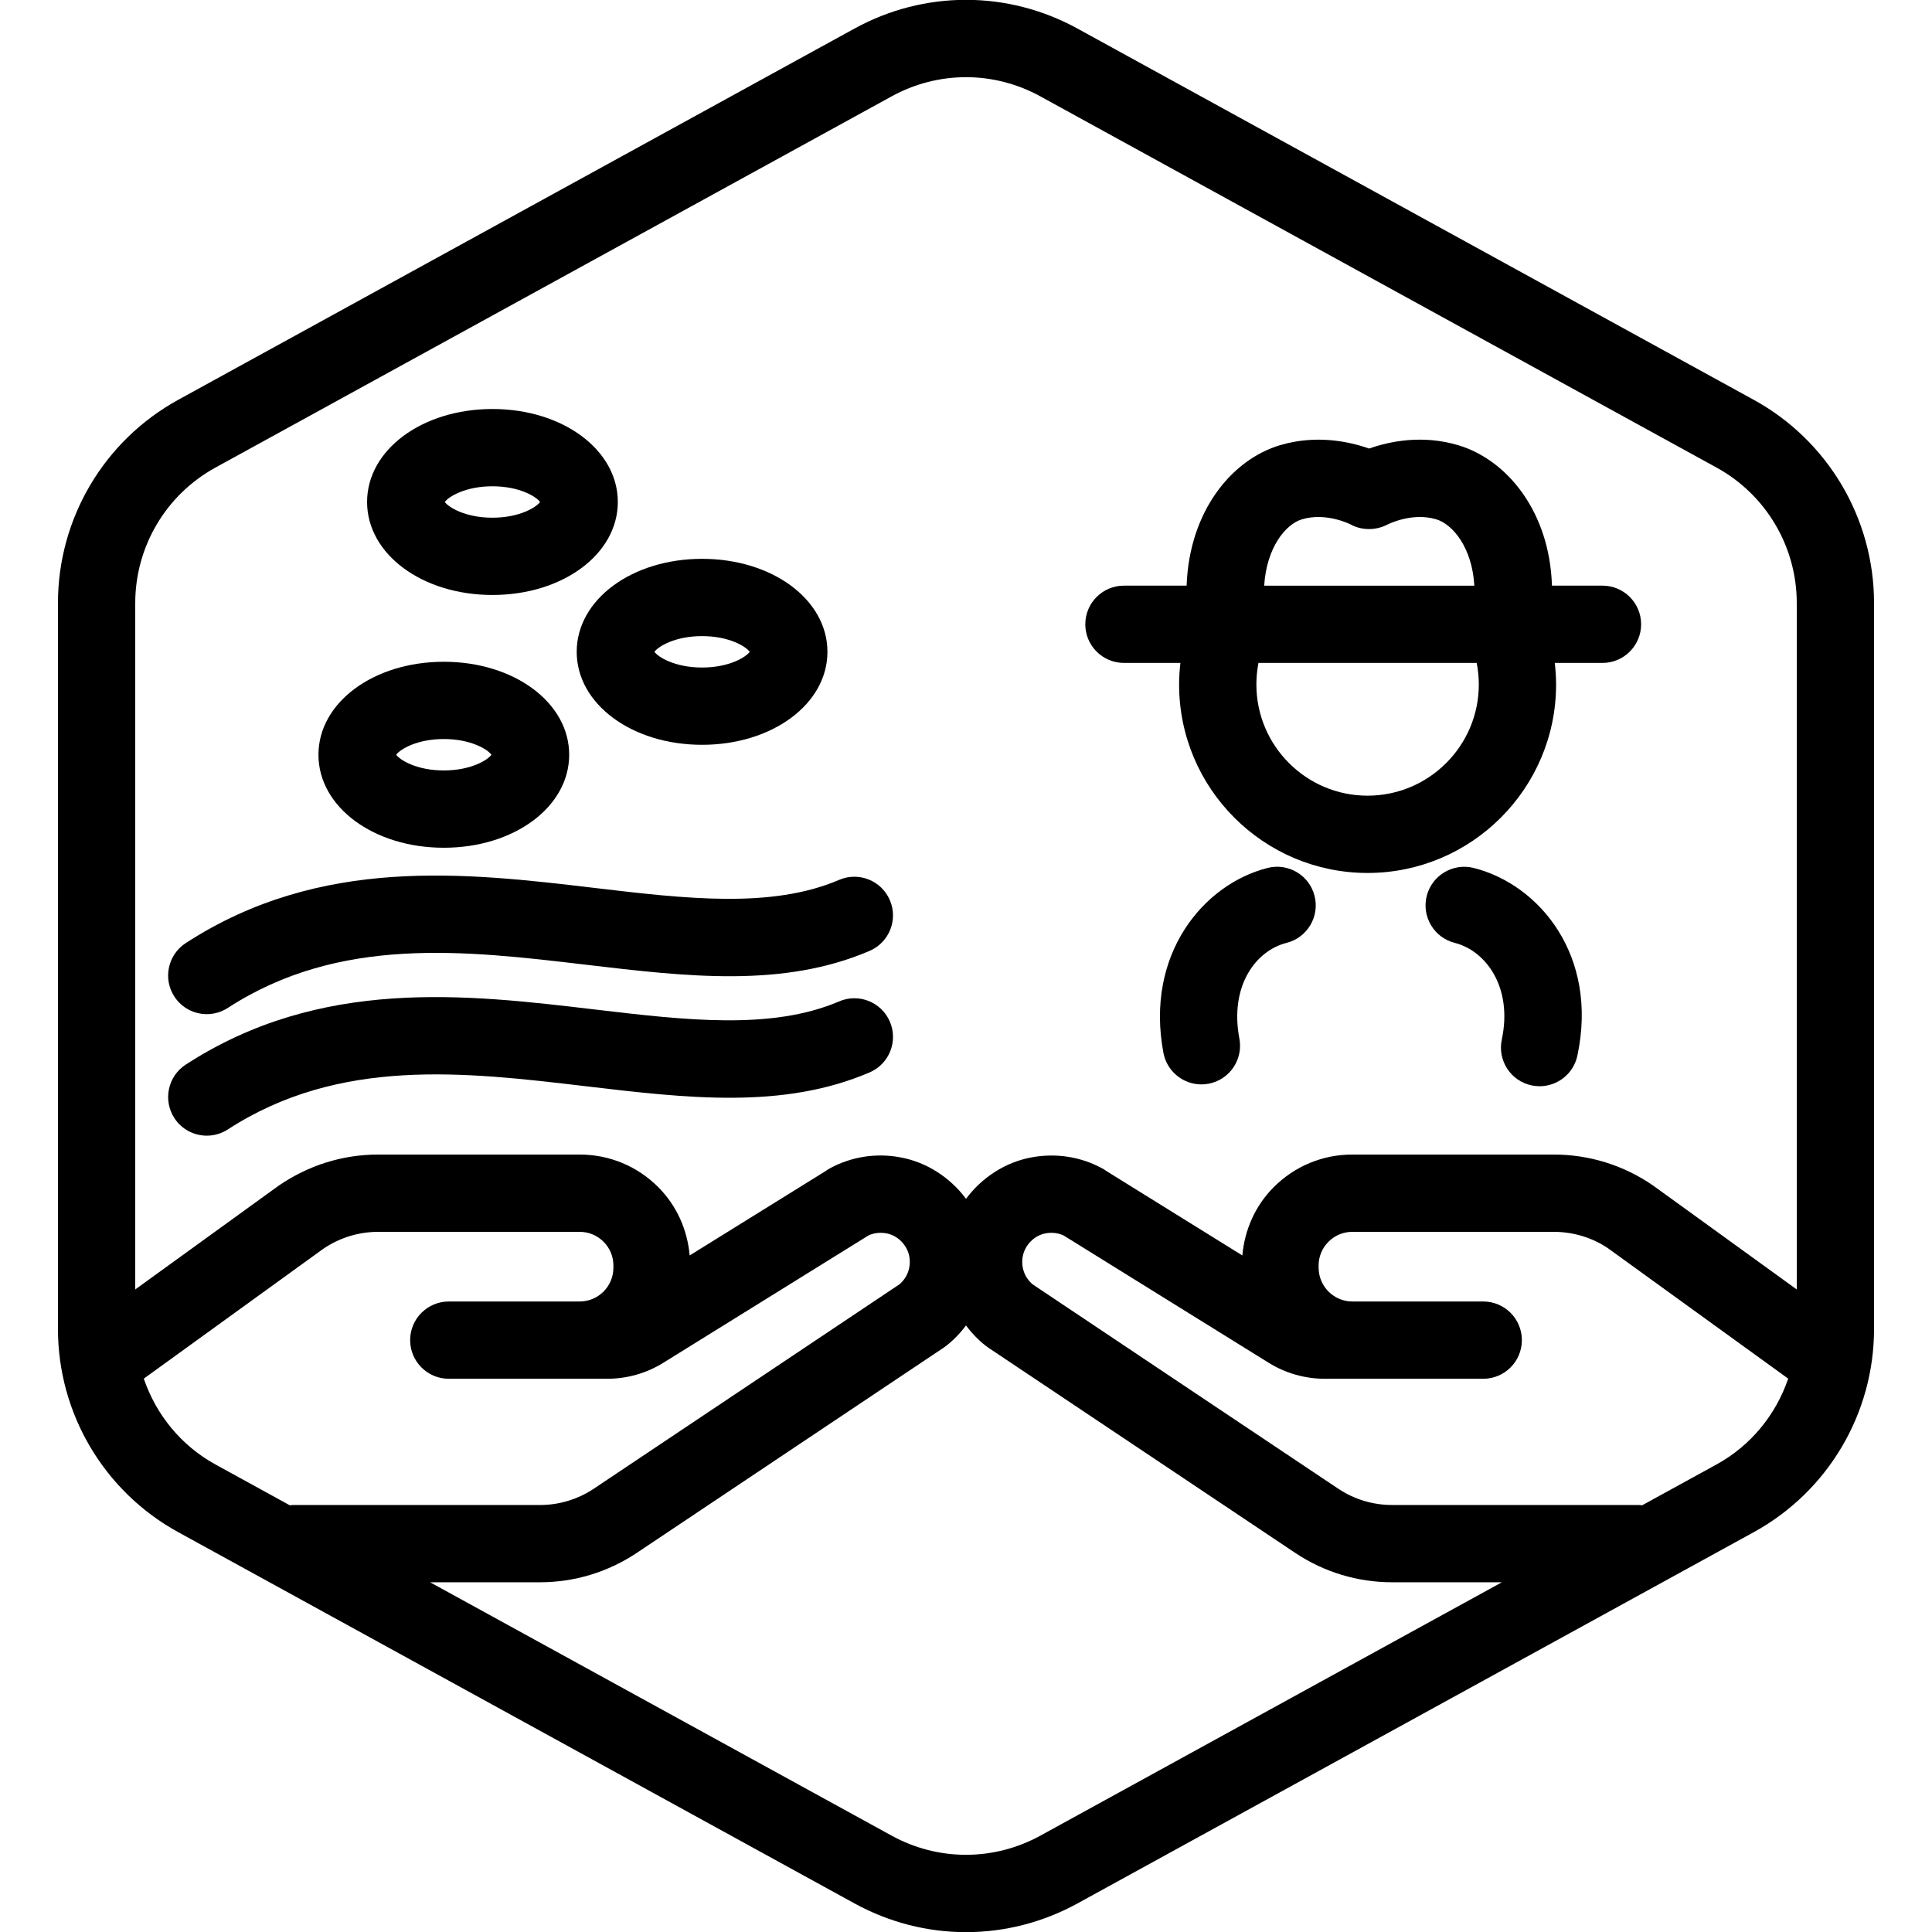
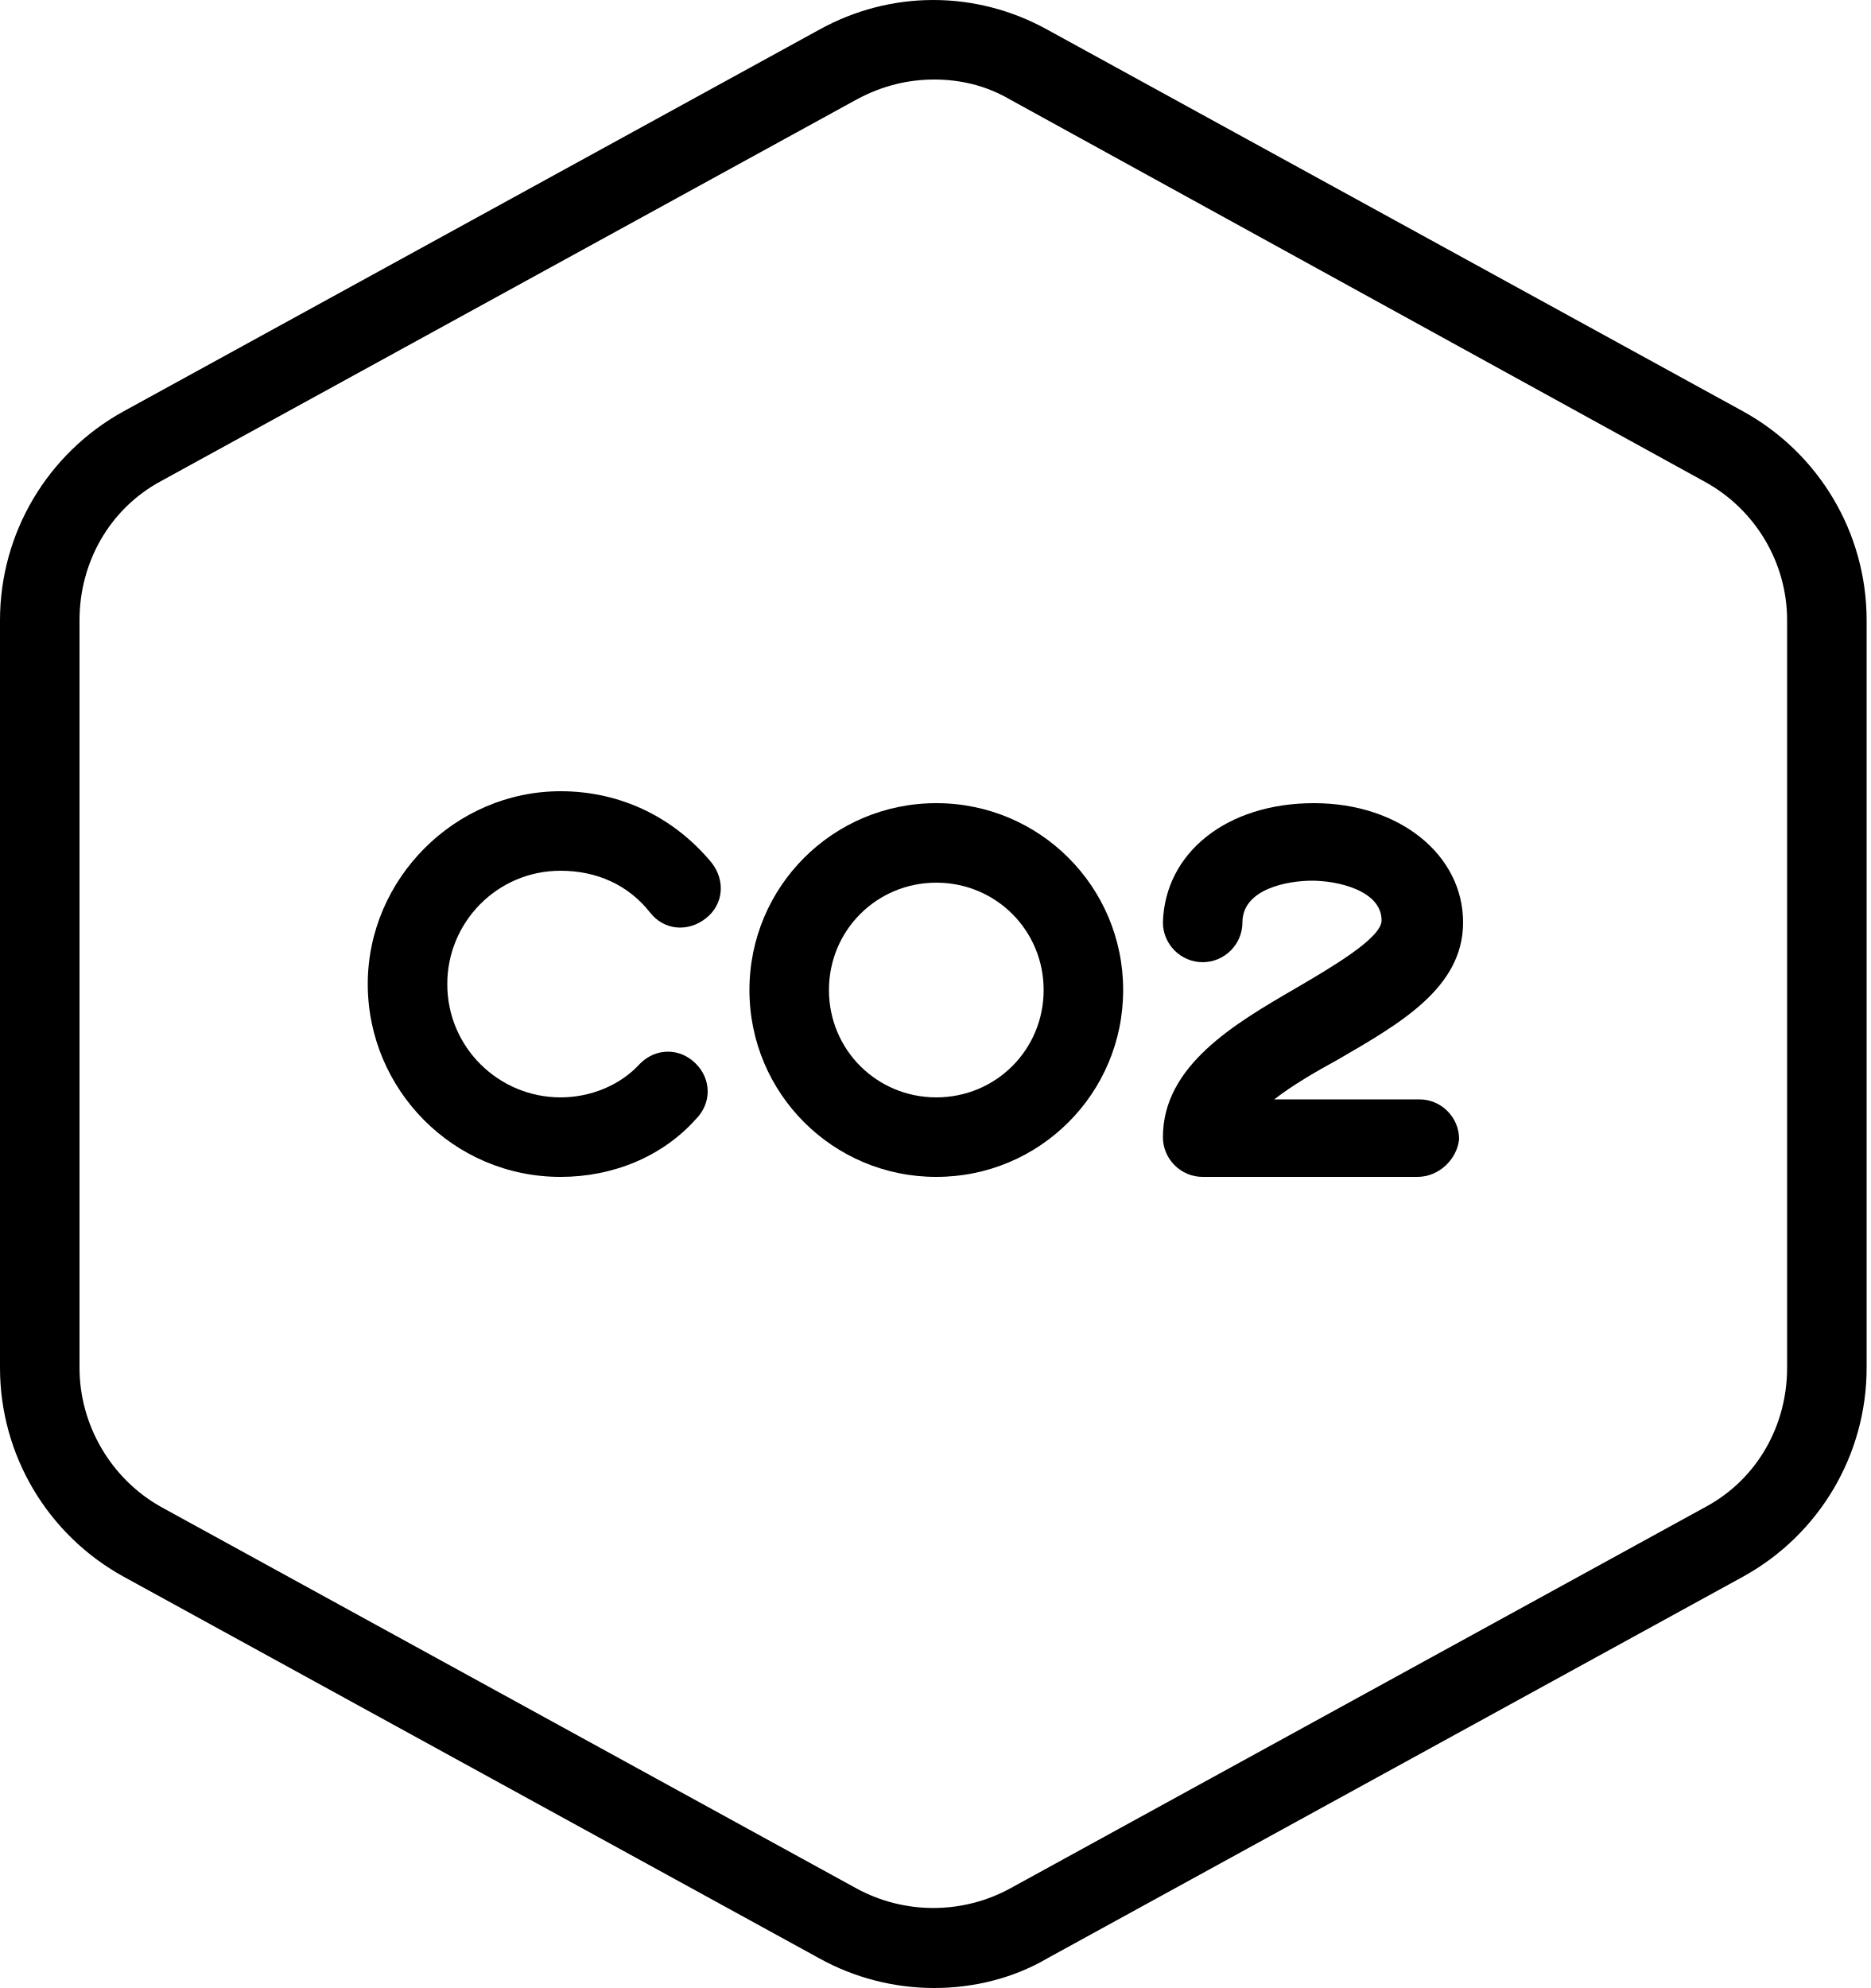
- <svg xmlns="http://www.w3.org/2000/svg" version="1.1" id="Your_Icon" x="0px" y="0px" viewBox="0 0 100 100" xml:space="preserve">
-   <g>
-     <path d="M90.774,20.695L55.773,1.48c-3.616-1.985-7.934-1.984-11.548,0l-35,19.214C5.385,22.803,3,26.833,3,31.214v37.572   c0,4.381,2.386,8.412,6.226,10.519l35,19.214c1.808,0.993,3.792,1.489,5.775,1.489c1.982,0,3.966-0.496,5.774-1.489l34.999-19.214   C94.614,77.198,97,73.167,97,68.786V31.214C97,26.834,94.614,22.803,90.774,20.695z M11.15,24.202l35-19.214   c1.205-0.662,2.527-0.993,3.85-0.993c1.321,0,2.644,0.331,3.849,0.993l35,19.214C91.409,25.607,93,28.294,93,31.214v35.528   l-7.455-5.393c-1.515-1.04-3.287-1.59-5.126-1.59H69.997c-1.539,0-2.984,0.601-4.071,1.69c-0.954,0.958-1.501,2.197-1.623,3.532   l-7.028-4.363c-0.077-0.057-0.158-0.108-0.245-0.154c-1.104-0.593-2.354-0.786-3.607-0.565c-1.386,0.249-2.602,1.05-3.422,2.152   c-0.82-1.102-2.036-1.903-3.424-2.152c-1.251-0.226-2.502-0.028-3.606,0.565c-0.085,0.045-0.166,0.097-0.242,0.153l-7.031,4.364   c-0.121-1.331-0.669-2.573-1.624-3.532c-1.086-1.09-2.532-1.69-4.071-1.69H19.581c-1.84,0-3.612,0.55-5.167,1.618L7,66.742V31.214   C7,28.294,8.59,25.607,11.15,24.202z M7.443,71.358l9.277-6.711c0.845-0.58,1.834-0.887,2.862-0.887h10.422   c0.468,0,0.907,0.183,1.237,0.514c0.33,0.331,0.511,0.771,0.509,1.229l-0.001,0.125c-0.003,0.958-0.787,1.737-1.746,1.737h-6.774   c-1.104,0-2,0.896-2,2s0.896,2,2,2h8.198c1.03,0,2.036-0.286,2.907-0.828l10.627-6.596c0.214-0.096,0.527-0.173,0.914-0.104   c0.602,0.107,1.105,0.628,1.197,1.237c0.082,0.541-0.113,1.062-0.521,1.405L30.727,77.06c-0.827,0.549-1.789,0.839-2.781,0.839   H15.159c-0.053,0-0.103,0.012-0.156,0.016l-3.853-2.115C9.371,74.822,8.077,73.221,7.443,71.358z M53.849,95.013   c-2.411,1.322-5.289,1.322-7.698,0L22.261,81.898h5.685c1.782,0,3.508-0.521,4.999-1.511l15.899-10.632   c0.04-0.026,0.079-0.055,0.117-0.084c0.398-0.31,0.746-0.671,1.039-1.067c0.293,0.396,0.64,0.756,1.037,1.066   c0.038,0.03,0.077,0.059,0.118,0.085l15.906,10.636c1.484,0.986,3.211,1.507,4.992,1.507h5.684L53.849,95.013z M88.849,75.799   l-3.853,2.115c-0.052-0.004-0.102-0.016-0.155-0.016H72.054c-0.992,0-1.953-0.29-2.775-0.835L53.451,66.479   c-0.409-0.343-0.604-0.864-0.521-1.406c0.092-0.608,0.596-1.129,1.195-1.236c0.387-0.07,0.702,0.01,0.917,0.104l10.625,6.596   c0.872,0.542,1.878,0.828,2.907,0.828h8.198c1.104,0,2-0.896,2-2s-0.896-2-2-2h-6.774c-0.959,0-1.742-0.779-1.746-1.746   l-0.001-0.107c-0.002-0.467,0.179-0.907,0.509-1.238s0.77-0.514,1.237-0.514h10.422c1.027,0,2.017,0.307,2.822,0.858l9.316,6.739   C91.923,73.22,90.628,74.822,88.849,75.799z" />
-     <path d="M58.175,34.313h2.923c-0.042,0.368-0.068,0.739-0.068,1.115c0,5.38,4.375,9.756,9.753,9.756c5.382,0,9.76-4.376,9.76-9.756   c0-0.375-0.026-0.746-0.068-1.115h2.469c1.104,0,2-0.896,2-2s-0.896-2-2-2h-2.615c-0.122-3.852-2.34-6.511-4.831-7.263   c-1.887-0.571-3.604-0.196-4.633,0.167c-1.028-0.363-2.746-0.736-4.633-0.167c-2.478,0.748-4.675,3.403-4.813,7.263h-3.244   c-1.104,0-2,0.896-2,2S57.07,34.313,58.175,34.313z M76.543,35.428c0,3.174-2.584,5.756-5.76,5.756   c-3.172,0-5.753-2.583-5.753-5.756c0-0.379,0.038-0.751,0.108-1.115h11.295C76.505,34.678,76.543,35.05,76.543,35.428z    M67.388,26.88c1.258-0.378,2.505,0.259,2.506,0.259c0.589,0.327,1.323,0.324,1.922,0.011c0.013-0.006,1.264-0.65,2.525-0.27   c0.859,0.259,1.856,1.465,1.971,3.434H65.434C65.558,28.34,66.537,27.137,67.388,26.88z" />
-     <path d="M65.613,44.924c-3.333,0.842-6.355,4.485-5.393,9.576c0.182,0.959,1.021,1.628,1.963,1.628   c0.123,0,0.248-0.011,0.374-0.035c1.085-0.205,1.798-1.251,1.593-2.337c-0.514-2.717,0.84-4.549,2.443-4.953   c1.07-0.271,1.72-1.358,1.449-2.43C67.771,45.301,66.682,44.654,65.613,44.924z" />
-     <path d="M76.276,44.924c-1.067-0.266-2.157,0.379-2.429,1.45c-0.27,1.071,0.379,2.158,1.45,2.429   c1.61,0.406,3.012,2.298,2.436,5.003c-0.23,1.081,0.459,2.143,1.539,2.373c0.141,0.03,0.281,0.044,0.419,0.044   c0.924,0,1.754-0.644,1.954-1.583C82.743,49.486,79.698,45.788,76.276,44.924z" />
-     <path d="M10.704,58.782c0.373,0,0.75-0.104,1.087-0.322c5.772-3.745,12.251-2.979,18.518-2.238   c5.256,0.623,10.217,1.208,14.701-0.714c1.015-0.435,1.485-1.61,1.05-2.626c-0.435-1.015-1.612-1.487-2.626-1.05   c-3.501,1.499-7.947,0.974-12.654,0.418c-6.648-0.788-14.181-1.678-21.166,2.854c-0.926,0.602-1.19,1.84-0.589,2.767   C9.407,58.461,10.049,58.782,10.704,58.782z" />
-     <path d="M10.704,52.492c0.373,0,0.75-0.104,1.087-0.322c5.772-3.745,12.252-2.979,18.519-2.238   c5.254,0.621,10.216,1.209,14.699-0.714c1.015-0.435,1.486-1.61,1.05-2.626c-0.435-1.015-1.612-1.486-2.625-1.05   c-3.501,1.501-7.947,0.975-12.654,0.418c-6.647-0.787-14.181-1.679-21.167,2.855c-0.926,0.602-1.19,1.84-0.589,2.767   C9.407,52.171,10.049,52.492,10.704,52.492z" />
-     <path d="M22.972,43.879c3.639,0,6.489-2.114,6.489-4.813c0-2.699-2.85-4.813-6.489-4.813s-6.489,2.114-6.489,4.813   C16.483,41.765,19.333,43.879,22.972,43.879z M22.972,38.252c1.403,0,2.271,0.539,2.465,0.813   c-0.194,0.274-1.062,0.813-2.465,0.813c-1.404,0-2.271-0.539-2.466-0.813C20.701,38.792,21.568,38.252,22.972,38.252z" />
-     <path d="M29.85,33.738c0,2.699,2.851,4.813,6.489,4.813s6.489-2.114,6.489-4.813c0-2.699-2.851-4.813-6.489-4.813   S29.85,31.04,29.85,33.738z M36.339,32.925c1.403,0,2.271,0.539,2.466,0.813c-0.194,0.274-1.062,0.813-2.466,0.813   c-1.404,0-2.271-0.539-2.466-0.813C34.067,33.464,34.935,32.925,36.339,32.925z" />
-     <path d="M25.489,30.796c3.639,0,6.489-2.114,6.489-4.813c0-2.699-2.85-4.813-6.489-4.813S19,23.284,19,25.983   C19,28.682,21.85,30.796,25.489,30.796z M25.489,25.17c1.403,0,2.271,0.539,2.465,0.813c-0.194,0.274-1.062,0.813-2.465,0.813   c-1.404,0-2.271-0.539-2.466-0.813C23.217,25.709,24.085,25.17,25.489,25.17z" />
+ <svg xmlns="http://www.w3.org/2000/svg" version="1.1" id="Layer_1" x="0px" y="0px" viewBox="0 0 94.1 100" style="enable-background:new 0 0 94.1 100;" xml:space="preserve">
+   <g id="Default_x5F_Hexagon_copy">
+     <g id="Default_1_">
+       <path d="M47,100c-2,0-4-0.5-5.8-1.5l-35-19.2C2.4,77.2,0,73.2,0,68.8V31.2c0-4.4,2.4-8.4,6.2-10.5l35-19.2c3.6-2,7.9-2,11.5,0    l35,19.2c3.8,2.1,6.2,6.1,6.2,10.5v37.6c0,4.4-2.4,8.4-6.2,10.5l-35,19.2C51,99.5,49,100,47,100z M47,4c-1.3,0-2.6,0.3-3.9,1    l-35,19.2c-2.6,1.4-4.1,4.1-4.1,7v37.6c0,2.9,1.6,5.6,4.1,7l35,19.2c2.4,1.3,5.3,1.3,7.7,0l35-19.2c2.6-1.4,4.1-4.1,4.1-7V31.2    c0-2.9-1.6-5.6-4.2-7L50.8,5C49.6,4.3,48.3,4,47,4z" />
+     </g>
+   </g>
+   <g id="CO2">
+     <path d="M49.9,77.4" />
+     <g>
+       <path d="M28.2,59.2c-5.4,0-9.7-4.4-9.7-9.7s4.4-9.7,9.7-9.7c3,0,5.7,1.3,7.6,3.6c0.7,0.9,0.6,2.1-0.3,2.8    c-0.9,0.7-2.1,0.6-2.8-0.3c-1.1-1.4-2.7-2.1-4.5-2.1c-3.2,0-5.7,2.6-5.7,5.7c0,3.2,2.6,5.7,5.7,5.7c1.5,0,3-0.6,4-1.7    c0.8-0.8,2-0.8,2.8,0s0.8,2,0,2.8C33.3,58.2,30.8,59.2,28.2,59.2z" />
+       <path d="M47.1,59.2c-5.2,0-9.4-4.2-9.4-9.4s4.2-9.4,9.4-9.4s9.4,4.2,9.4,9.4S52.3,59.2,47.1,59.2z M47.1,44.4    c-3,0-5.4,2.4-5.4,5.4s2.4,5.4,5.4,5.4s5.4-2.4,5.4-5.4C52.5,46.8,50.1,44.4,47.1,44.4z" />
+       <path d="M71.3,59.2L71.3,59.2H60.5c-1.1,0-2-0.9-2-2c0-3.6,3.6-5.7,6.7-7.5c1.7-1,4.3-2.5,4.3-3.4c0-1.5-2.2-2-3.5-2l0,0    c-1.2,0-3.5,0.4-3.5,2.1c0,1.1-0.9,2-2,2l0,0c-1.1,0-2-0.9-2-2c0.1-3.5,3.2-6,7.6-6c4.3,0,7.5,2.6,7.5,6c0,3.3-3.2,5.1-6.3,6.9    c-1.1,0.6-2.3,1.3-3.2,2h7.3c1.1,0,2,0.9,2,2C73.3,58.3,72.4,59.2,71.3,59.2z" />
+     </g>
  </g>
</svg>
